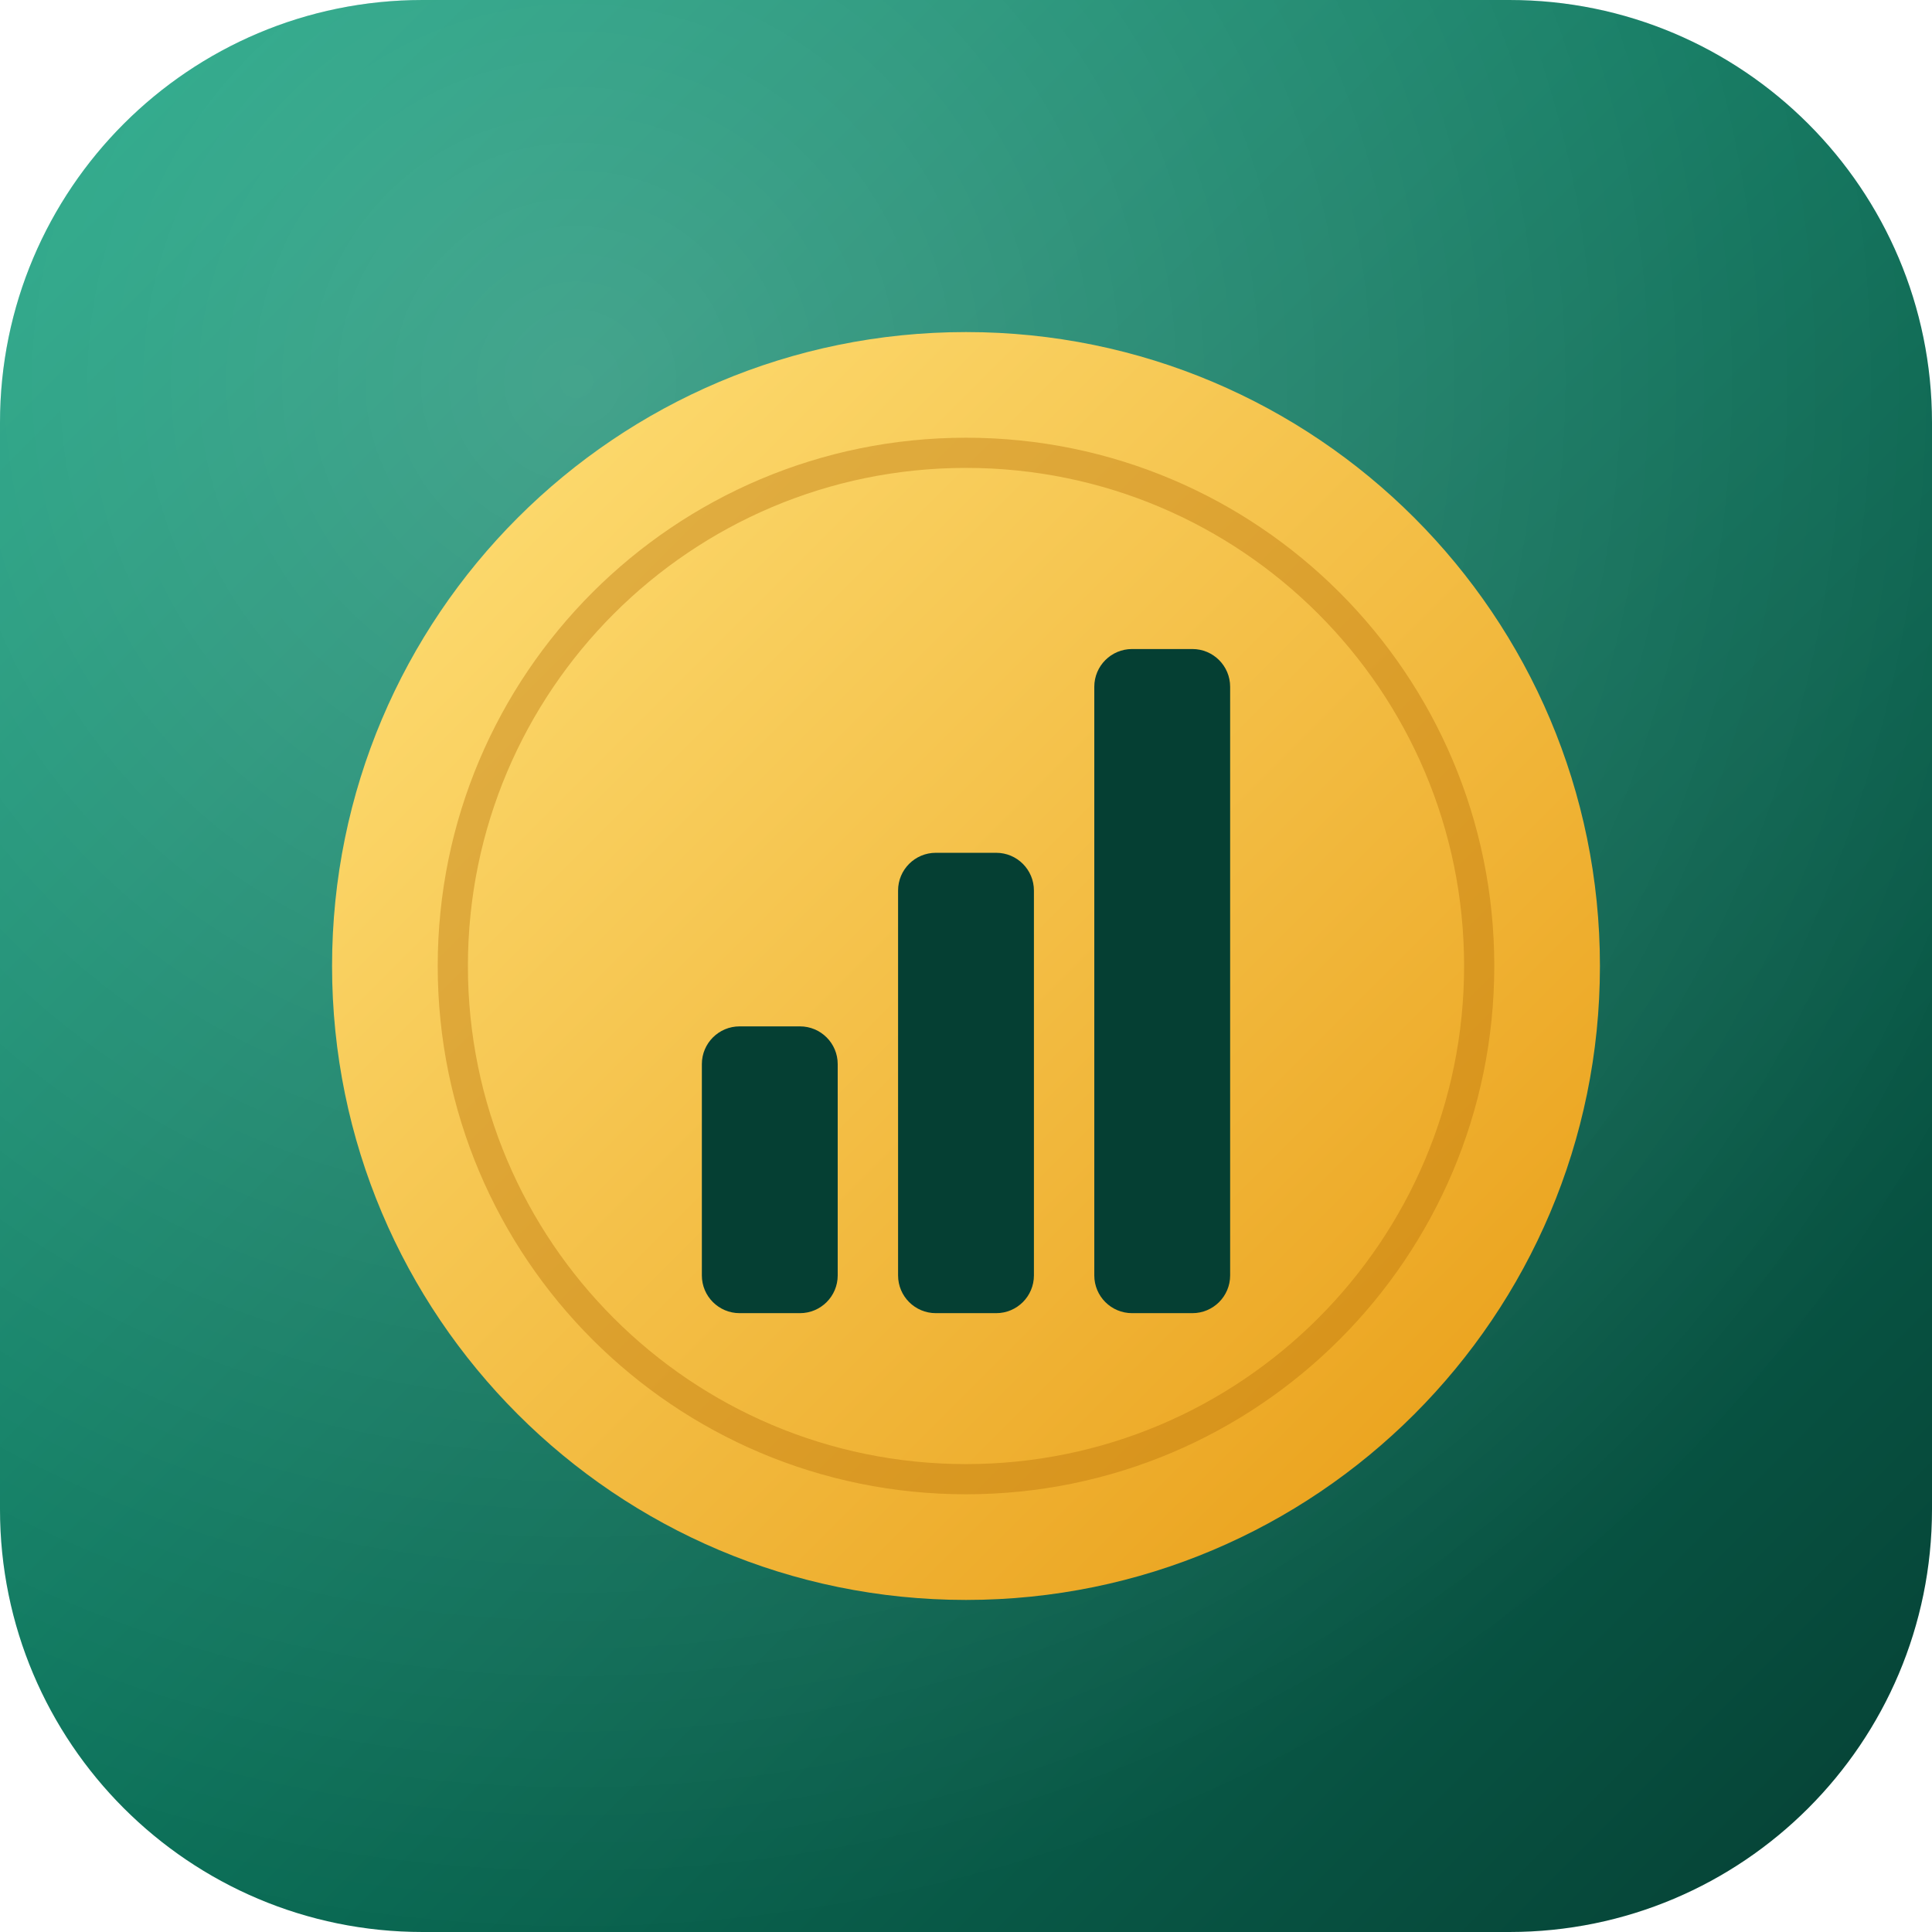
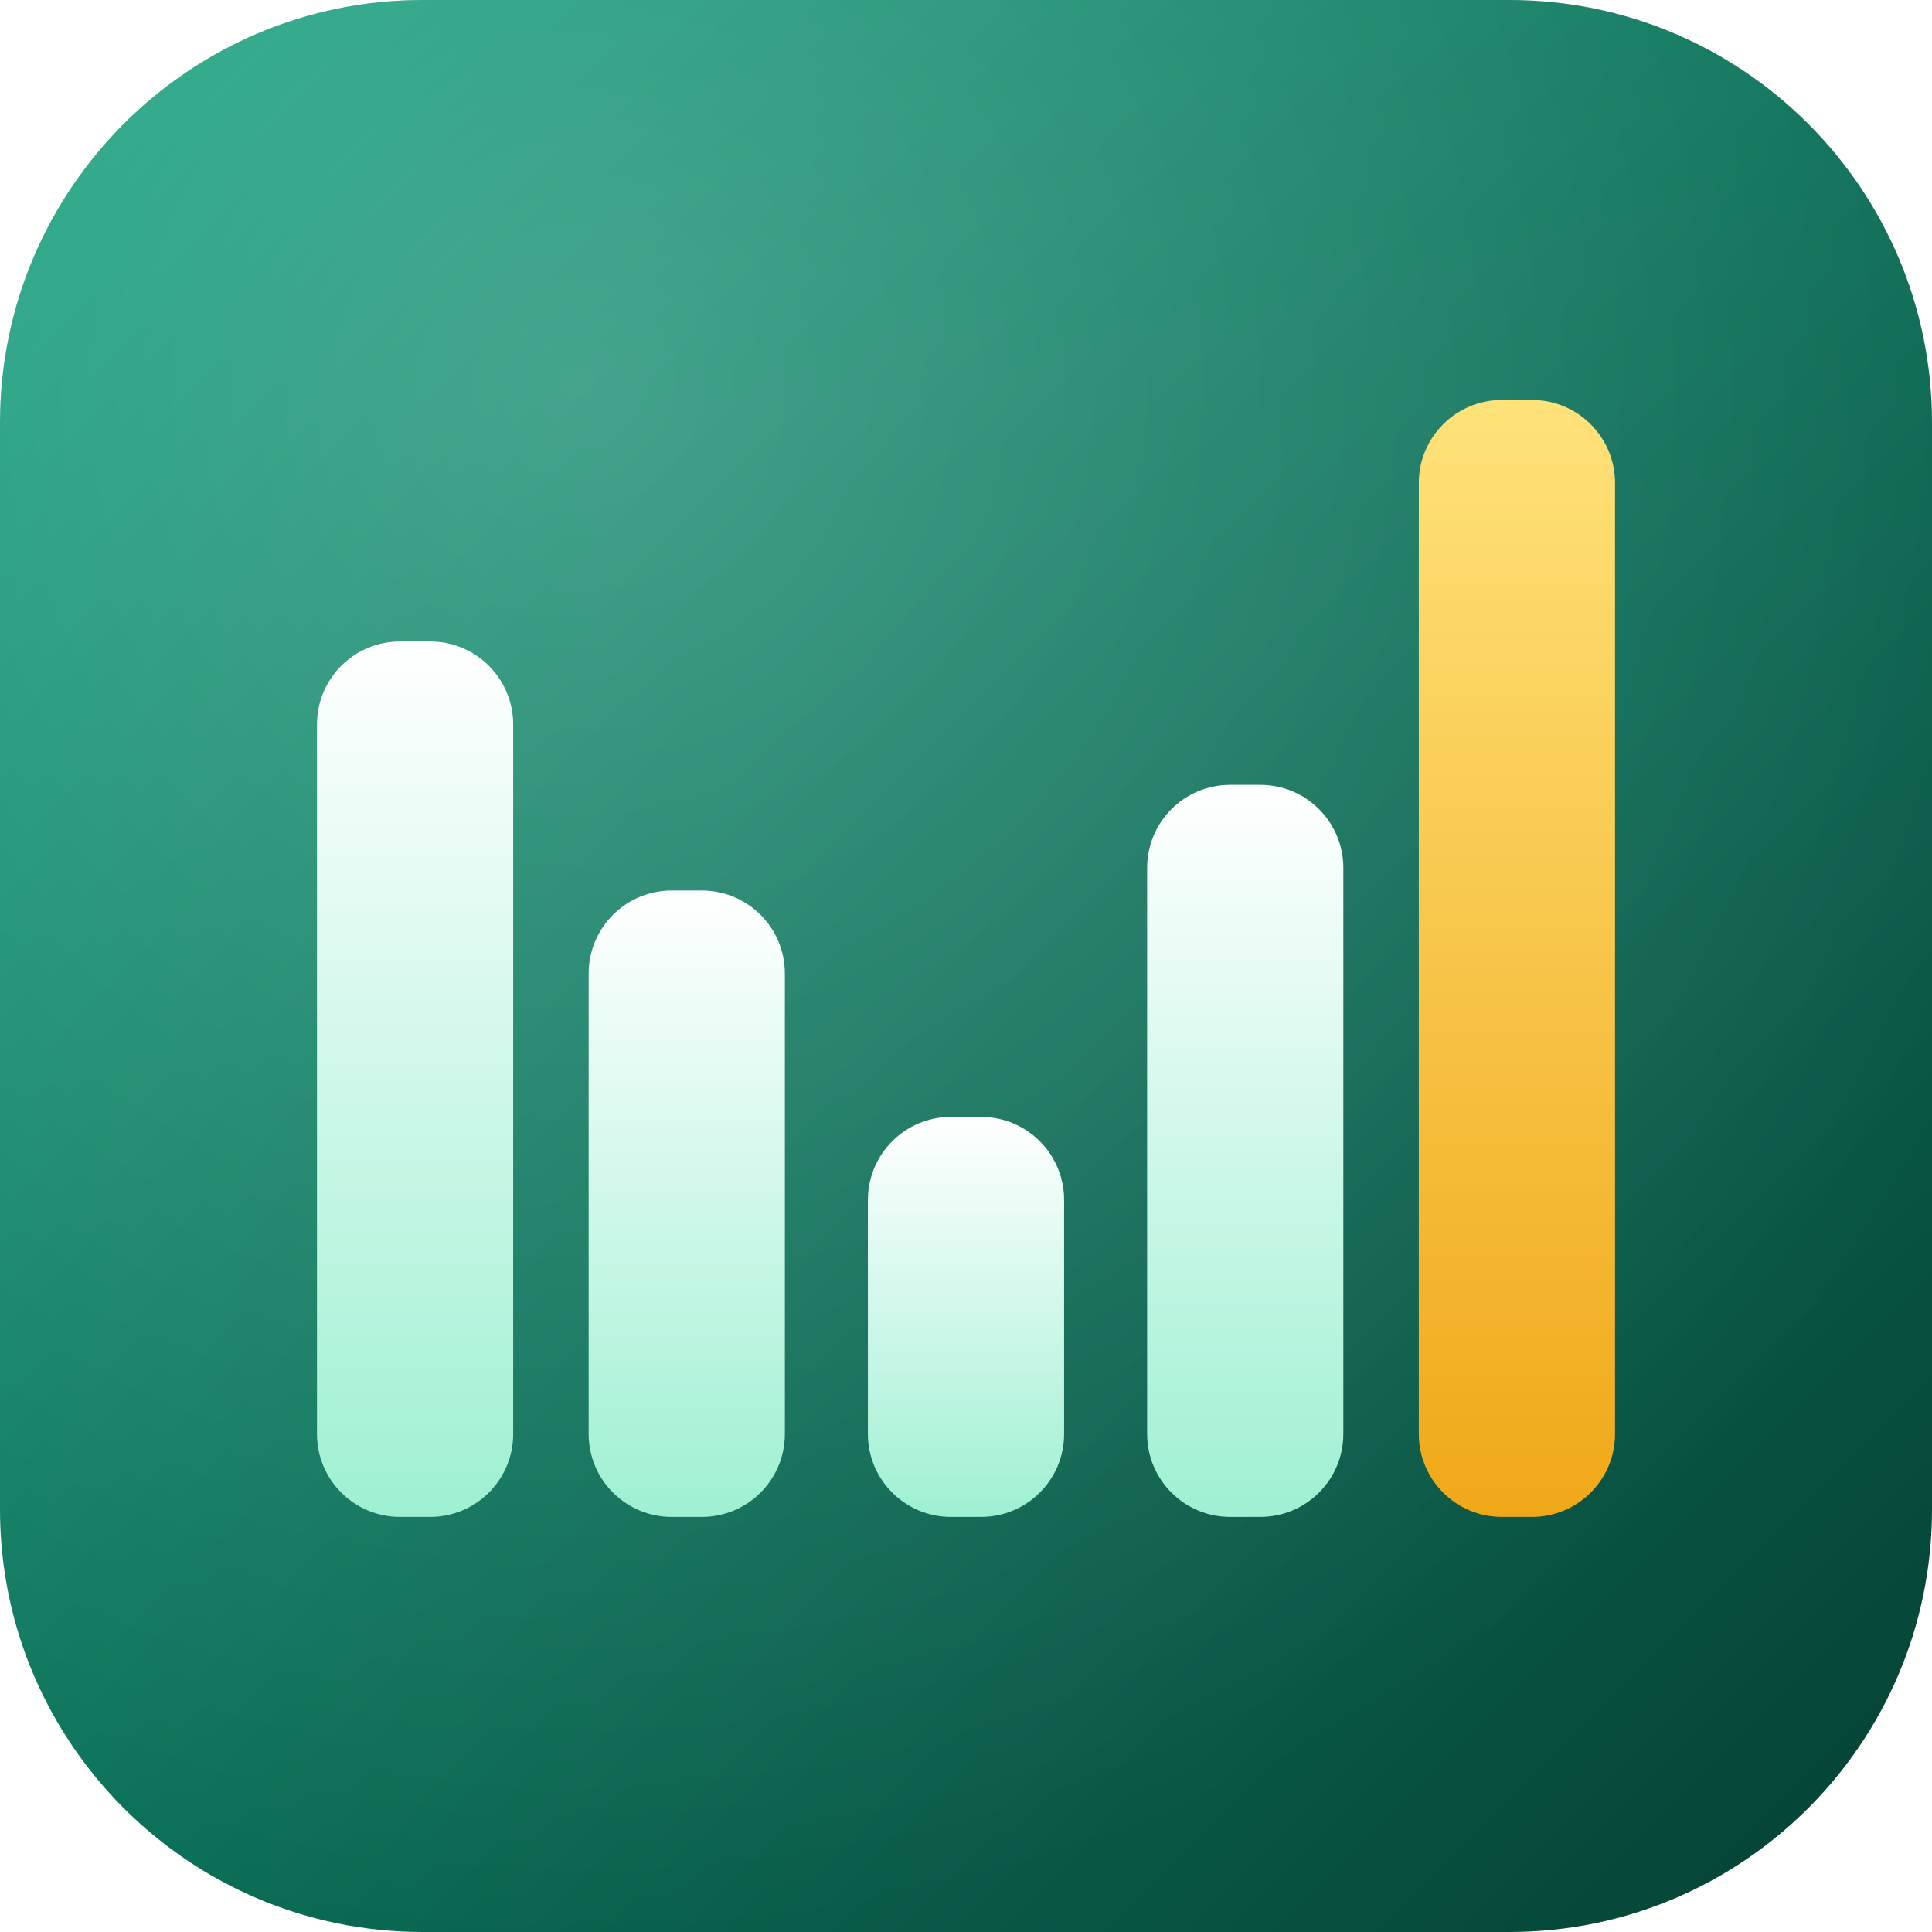
<svg xmlns="http://www.w3.org/2000/svg" viewBox="0 0 512 512" role="img" aria-label="MyFinance">
  <defs>
    <linearGradient id="bg" x1="0" y1="0" x2="1" y2="1">
      <stop offset="0" stop-color="#12a37f" />
      <stop offset="1" stop-color="#053f33" />
    </linearGradient>
    <radialGradient id="glow" cx="0.3" cy="0.2" r="0.8">
      <stop offset="0" stop-color="#fff" stop-opacity="0.22" />
      <stop offset="1" stop-color="#fff" stop-opacity="0" />
    </radialGradient>
-     <linearGradient id="gold" x1="0" y1="0" x2="1" y2="1">
+     <linearGradient id="bar" x1="0" y1="0" x2="0" y2="1">
+       <stop offset="0" stop-color="#fff" />
+       <stop offset="1" stop-color="#9ff0d3" />
+     </linearGradient>
+     <linearGradient id="gold" x1="0" y1="0" x2="0" y2="1">
      <stop offset="0" stop-color="#ffe27a" />
-       <stop offset="1" stop-color="#e89b12" />
+       <stop offset="1" stop-color="#f0a818" />
    </linearGradient>
  </defs>
  <rect width="512" height="512" rx="112" fill="url(#bg)" />
  <rect width="512" height="512" rx="112" fill="url(#glow)" />
  <g id="mark">
-     <circle cx="256" cy="256" r="168" fill="url(#gold)" />
-     <circle cx="256" cy="256" r="136" fill="none" stroke="#b9750a" stroke-opacity="0.4" stroke-width="8" />
-     <g fill="#053f33">
-       <rect x="186" y="272" width="36" height="76" rx="10" />
-       <rect x="238" y="226" width="36" height="122" rx="10" />
-       <rect x="290" y="172" width="36" height="176" rx="10" />
-     </g>
+     <rect x="84" y="170" width="52" height="232" rx="22" fill="url(#bar)" />
+     <rect x="156" y="236" width="52" height="166" rx="22" fill="url(#bar)" />
+     <rect x="230" y="296" width="52" height="106" rx="22" fill="url(#bar)" />
+     <rect x="304" y="208" width="52" height="194" rx="22" fill="url(#bar)" />
+     <rect x="376" y="106" width="52" height="296" rx="22" fill="url(#gold)" />
  </g>
</svg>
